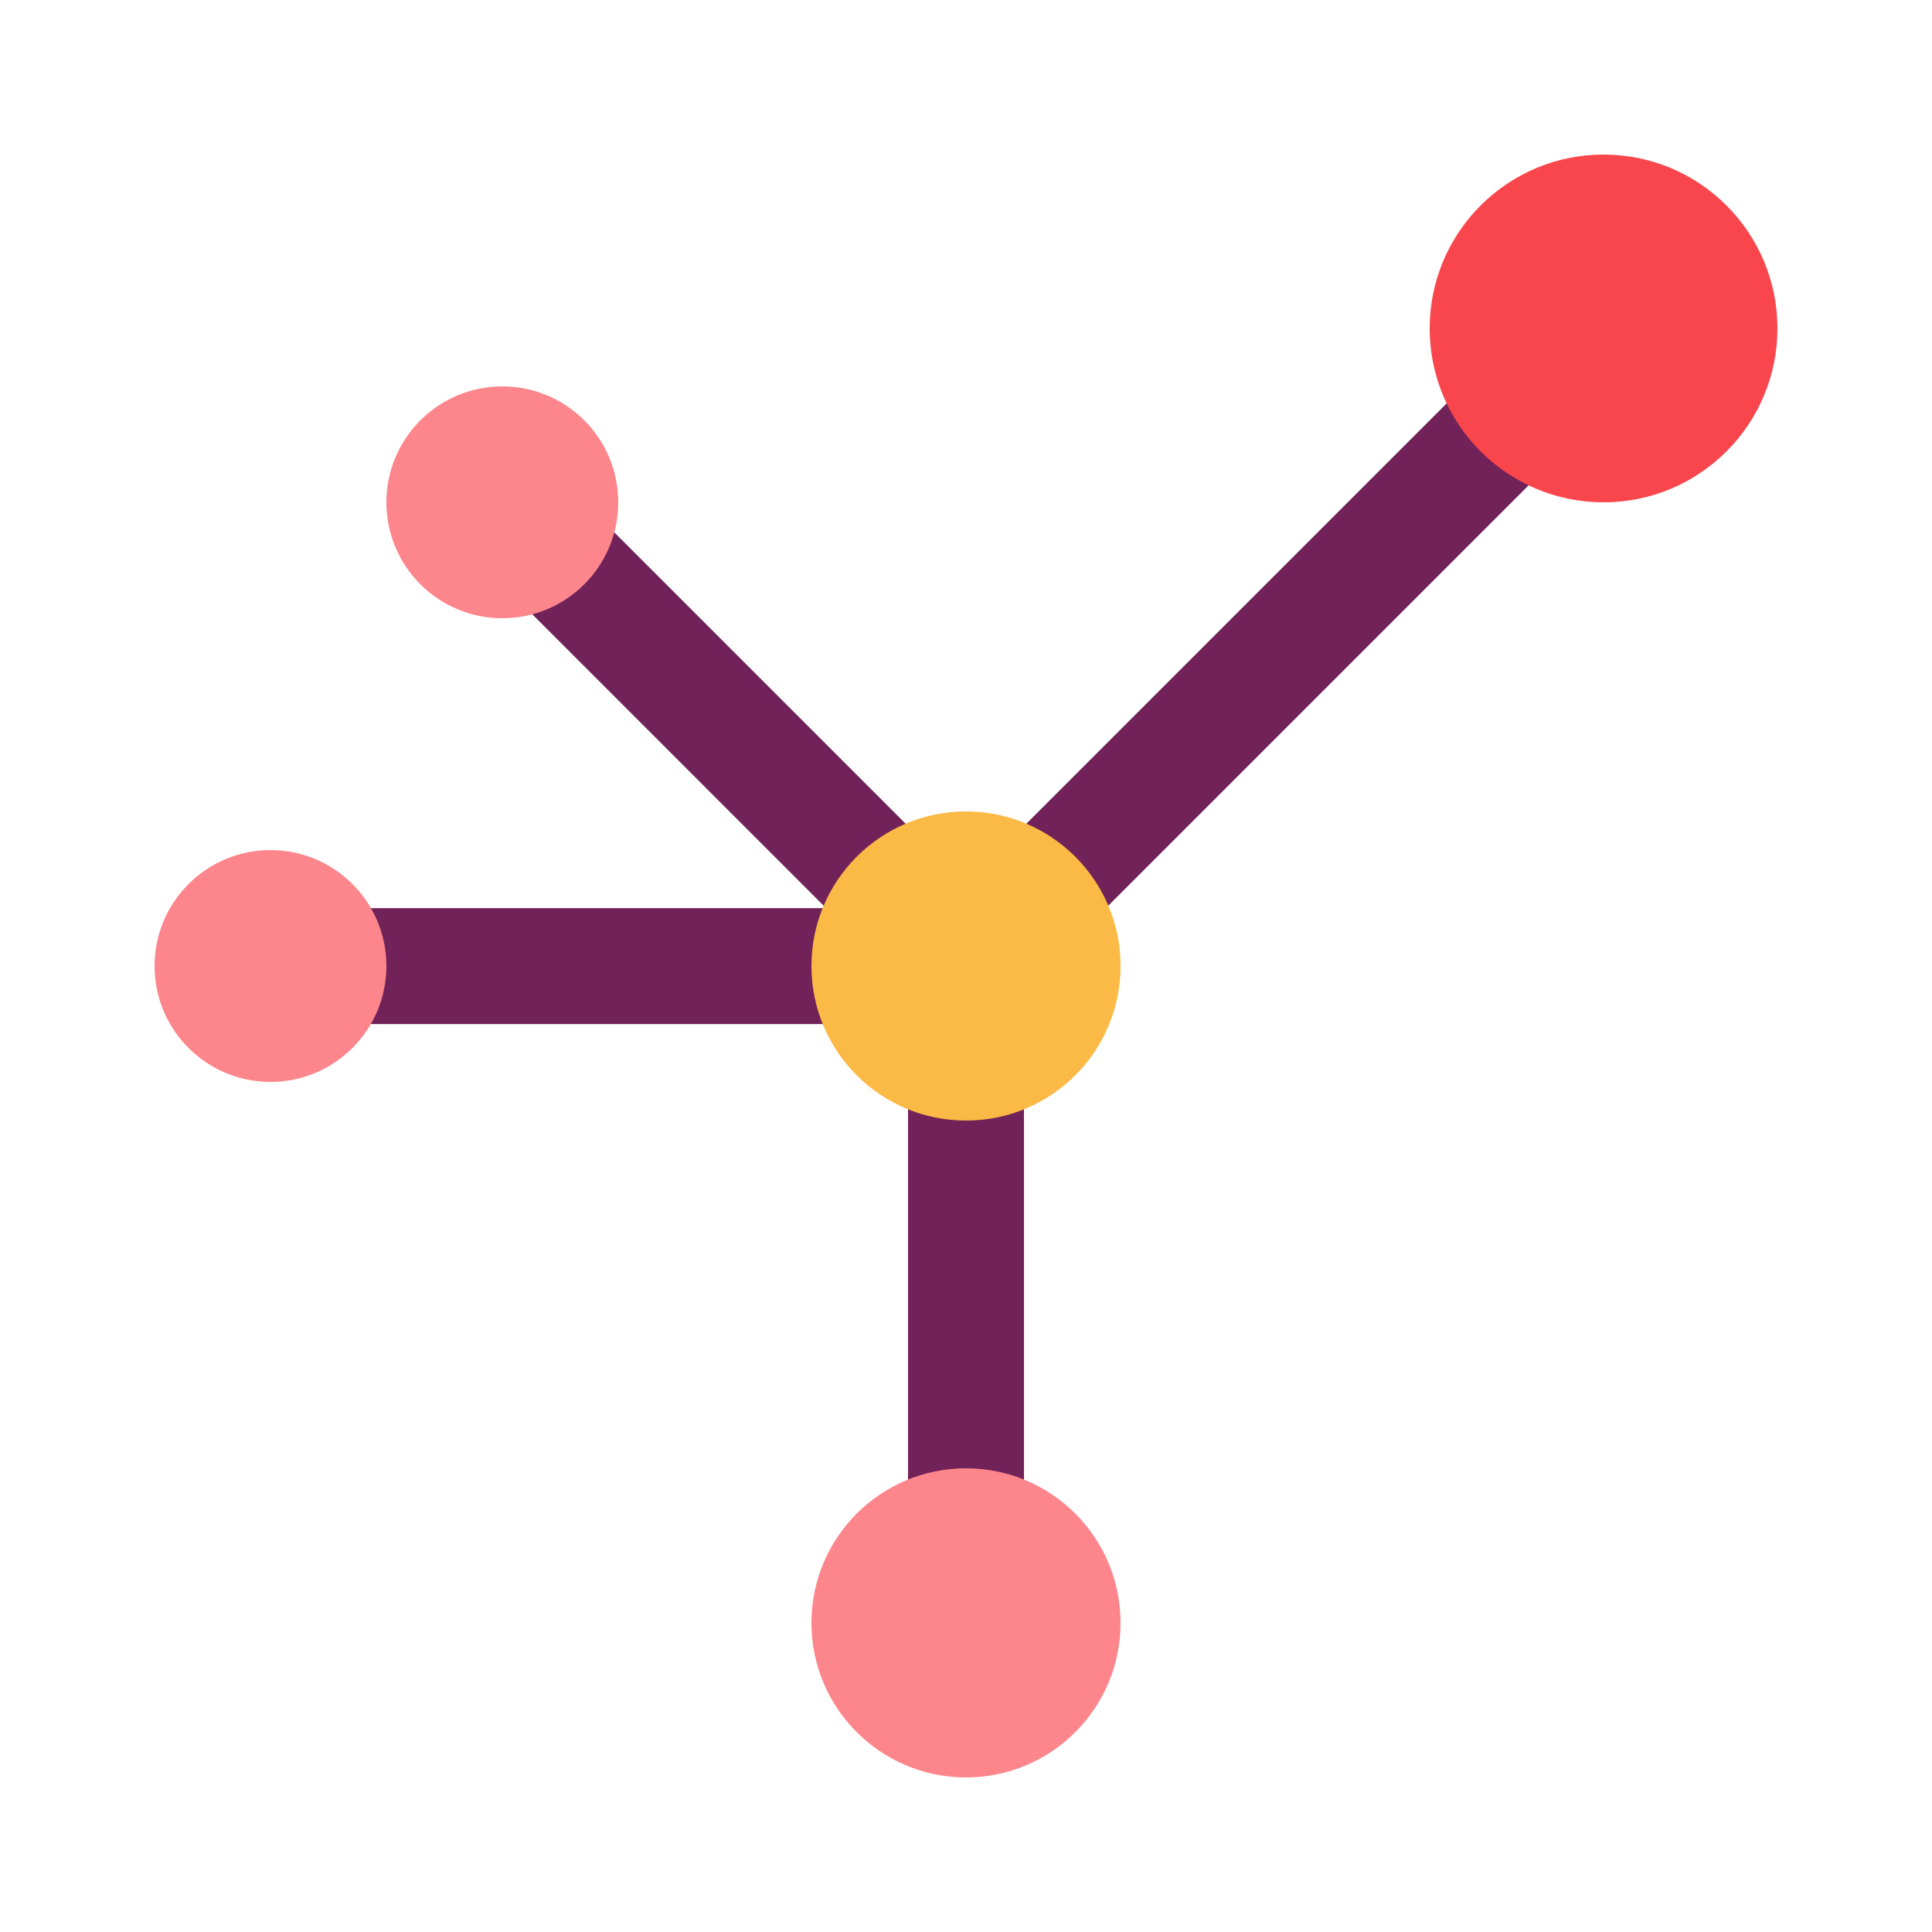
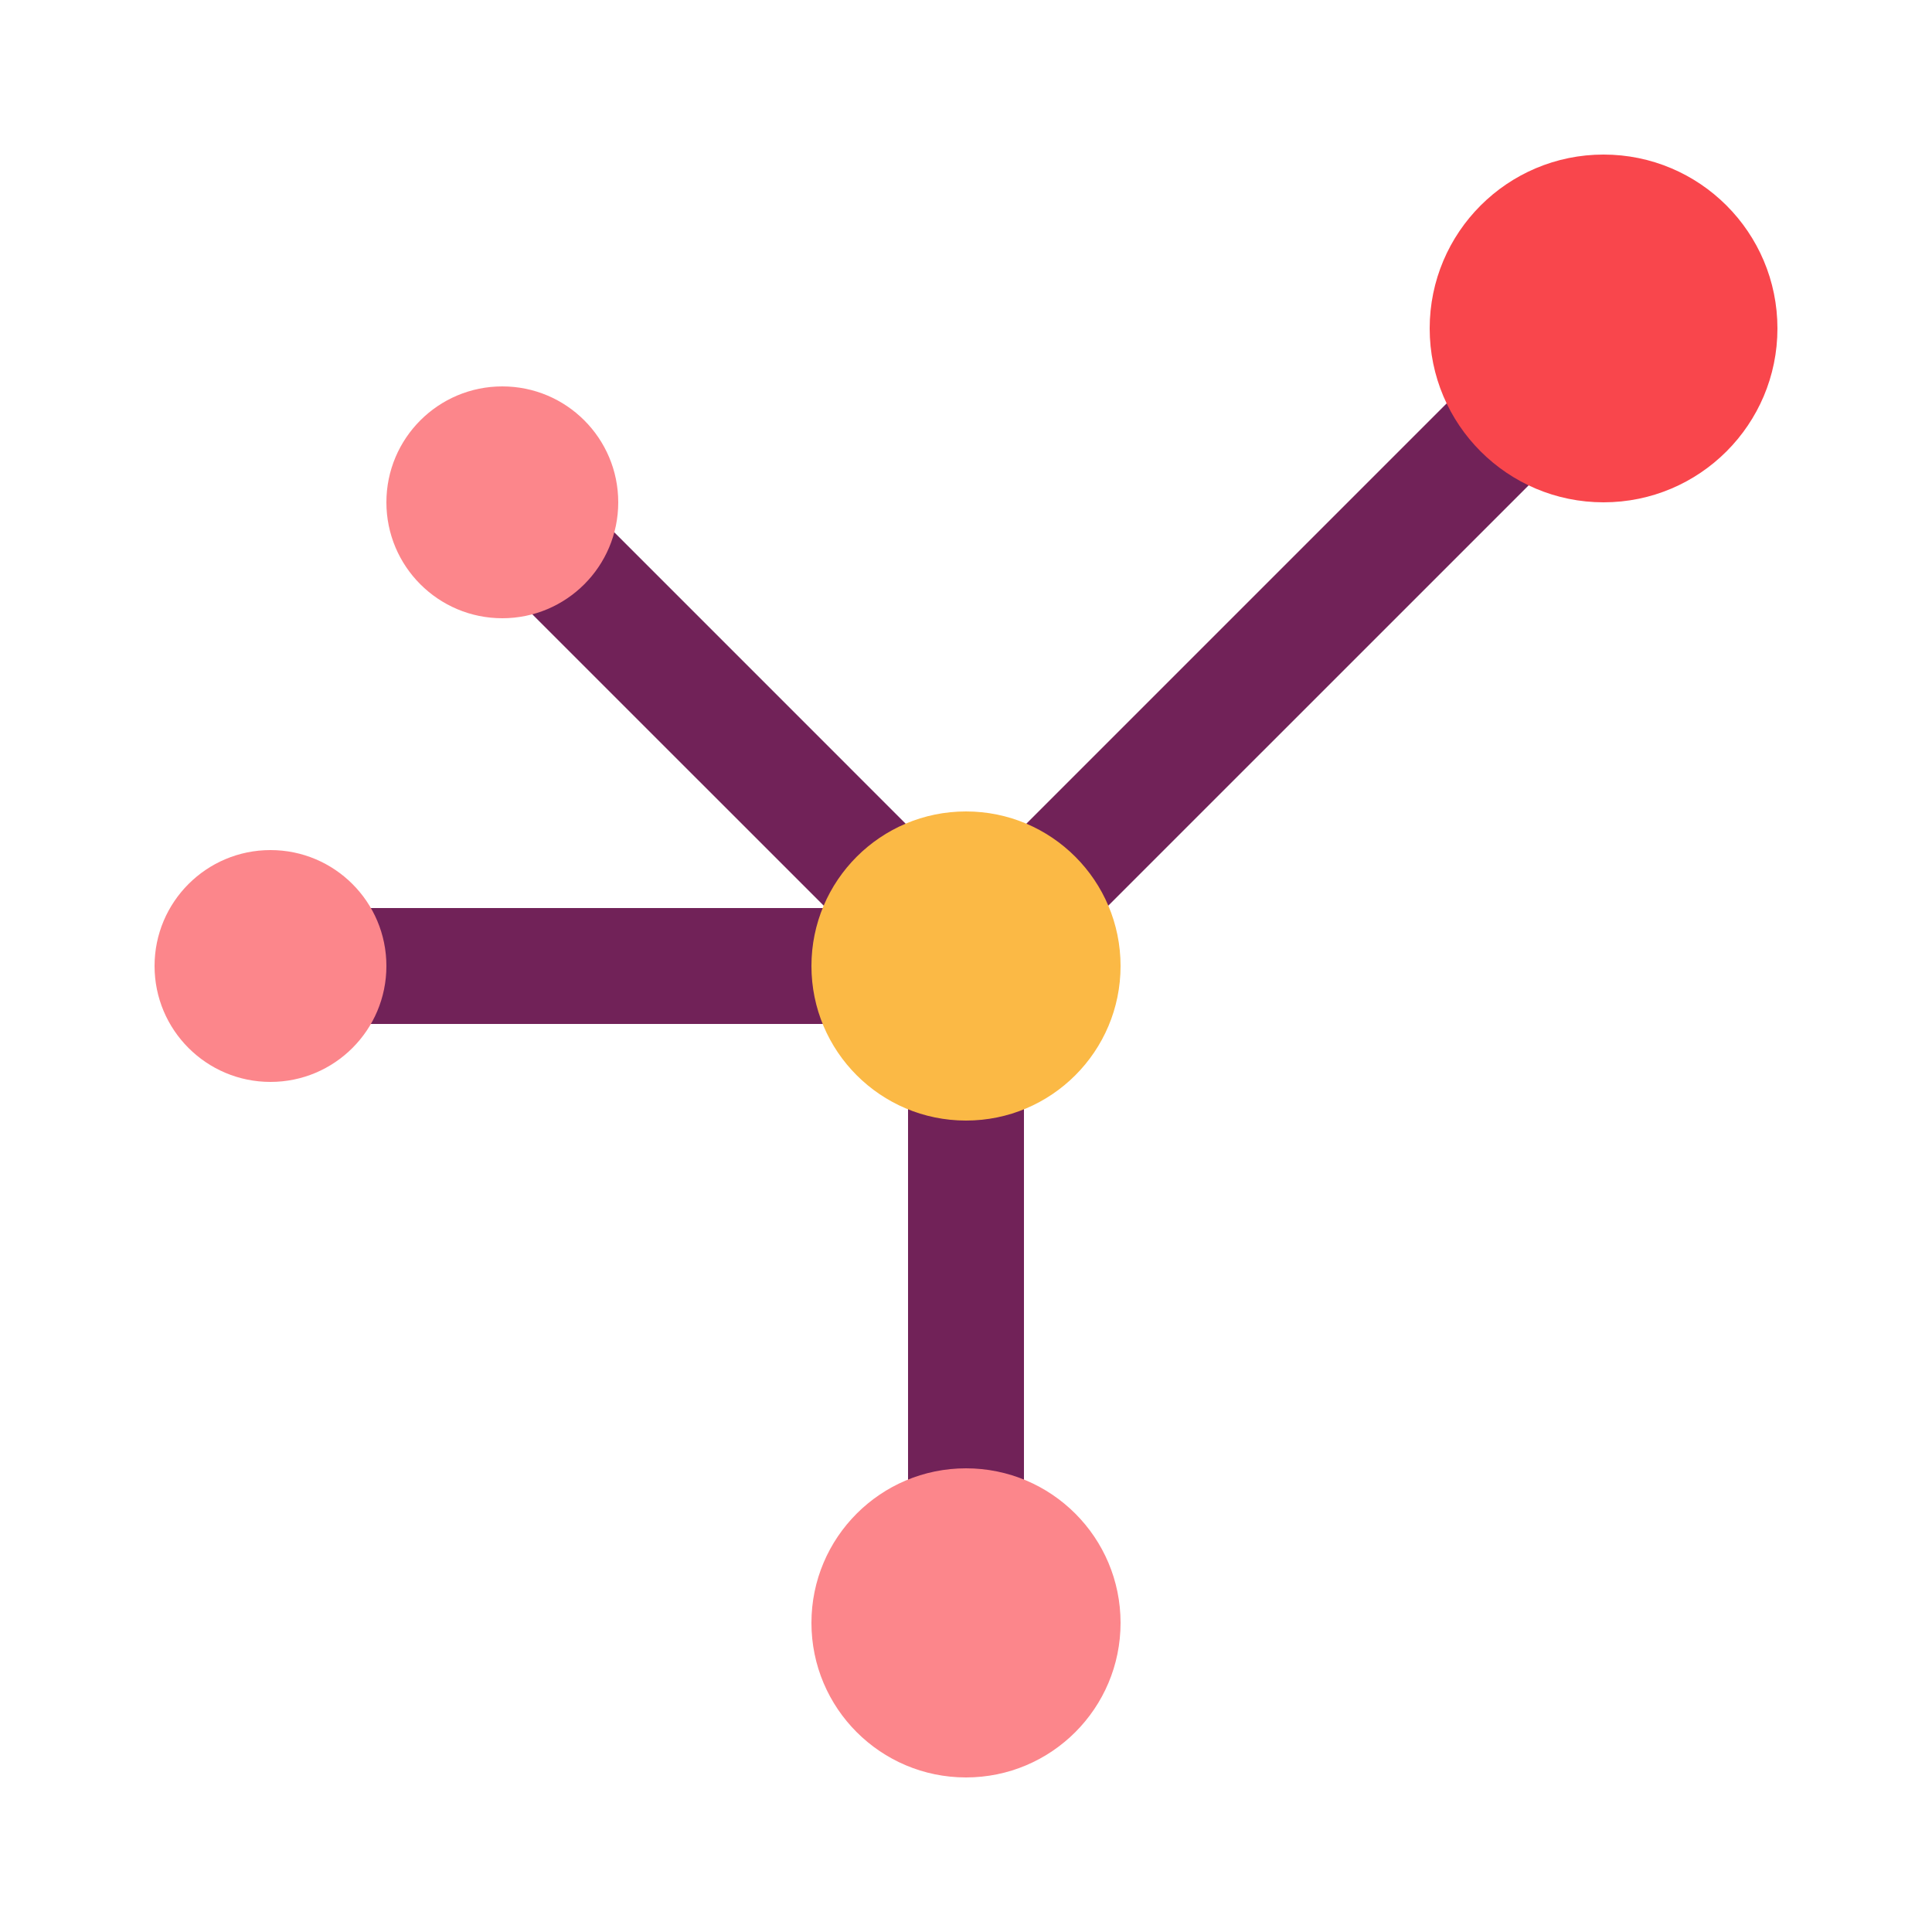
- <svg xmlns="http://www.w3.org/2000/svg" width="50" height="50" viewBox="0 0 50 50">
-   <path fill-rule="evenodd" clip-rule="evenodd" d="m26.5 25.621 17.56-17.56-2.12-2.122L25 22.88 14.06 11.94l-2.12 2.122 9.439 9.44H7v3h16.5V42h3V25.62Z" fill="#712258" />
-   <path d="M46 8.5a4.5 4.5 0 1 1-9 0 4.5 4.5 0 0 1 9 0Z" fill="#F9464C" />
-   <path d="M10 13a3 3 0 1 1 6 0 3 3 0 0 1-6 0ZM4 25a3 3 0 1 1 6 0 3 3 0 0 1-6 0Z" fill="#FC868B" />
-   <path d="M29 25a4 4 0 1 1-8 0 4 4 0 0 1 8 0Z" fill="#FBB945" />
-   <path d="M29 42a4 4 0 1 1-8 0 4 4 0 0 1 8 0Z" fill="#FC868B" />
+ <svg xmlns="http://www.w3.org/2000/svg" width="50px" height="50px" viewBox="10.0 10.0 50.0 50.0" fill="none">
+   <path fill-rule="evenodd" clip-rule="evenodd" d="M36.5 35.621L54.061 18.061L51.939 15.94L35 32.879L24.061 21.939L21.939 24.061L31.379 33.5H17V36.5H33.5V52H36.5V35.621Z" fill="#712258" />
+   <path d="M56 18.5C56 20.985 53.985 23 51.5 23C49.015 23 47 20.985 47 18.5C47 16.015 49.015 14 51.5 14C53.985 14 56 16.015 56 18.5Z" fill="#F9464C" />
+   <path d="M20 23C20 21.343 21.343 20 23 20C24.657 20 26 21.343 26 23C26 24.657 24.657 26 23 26C21.343 26 20 24.657 20 23Z" fill="#FC868B" />
+   <path d="M14 35C14 33.343 15.343 32 17 32C18.657 32 20 33.343 20 35C20 36.657 18.657 38 17 38C15.343 38 14 36.657 14 35Z" fill="#FC868B" />
+   <path d="M39 35C39 37.209 37.209 39 35 39C32.791 39 31 37.209 31 35C31 32.791 32.791 31 35 31C37.209 31 39 32.791 39 35Z" fill="#FBB945" />
+   <path d="M39 52C39 54.209 37.209 56 35 56C32.791 56 31 54.209 31 52C31 49.791 32.791 48 35 48C37.209 48 39 49.791 39 52Z" fill="#FC868B" />
</svg>
